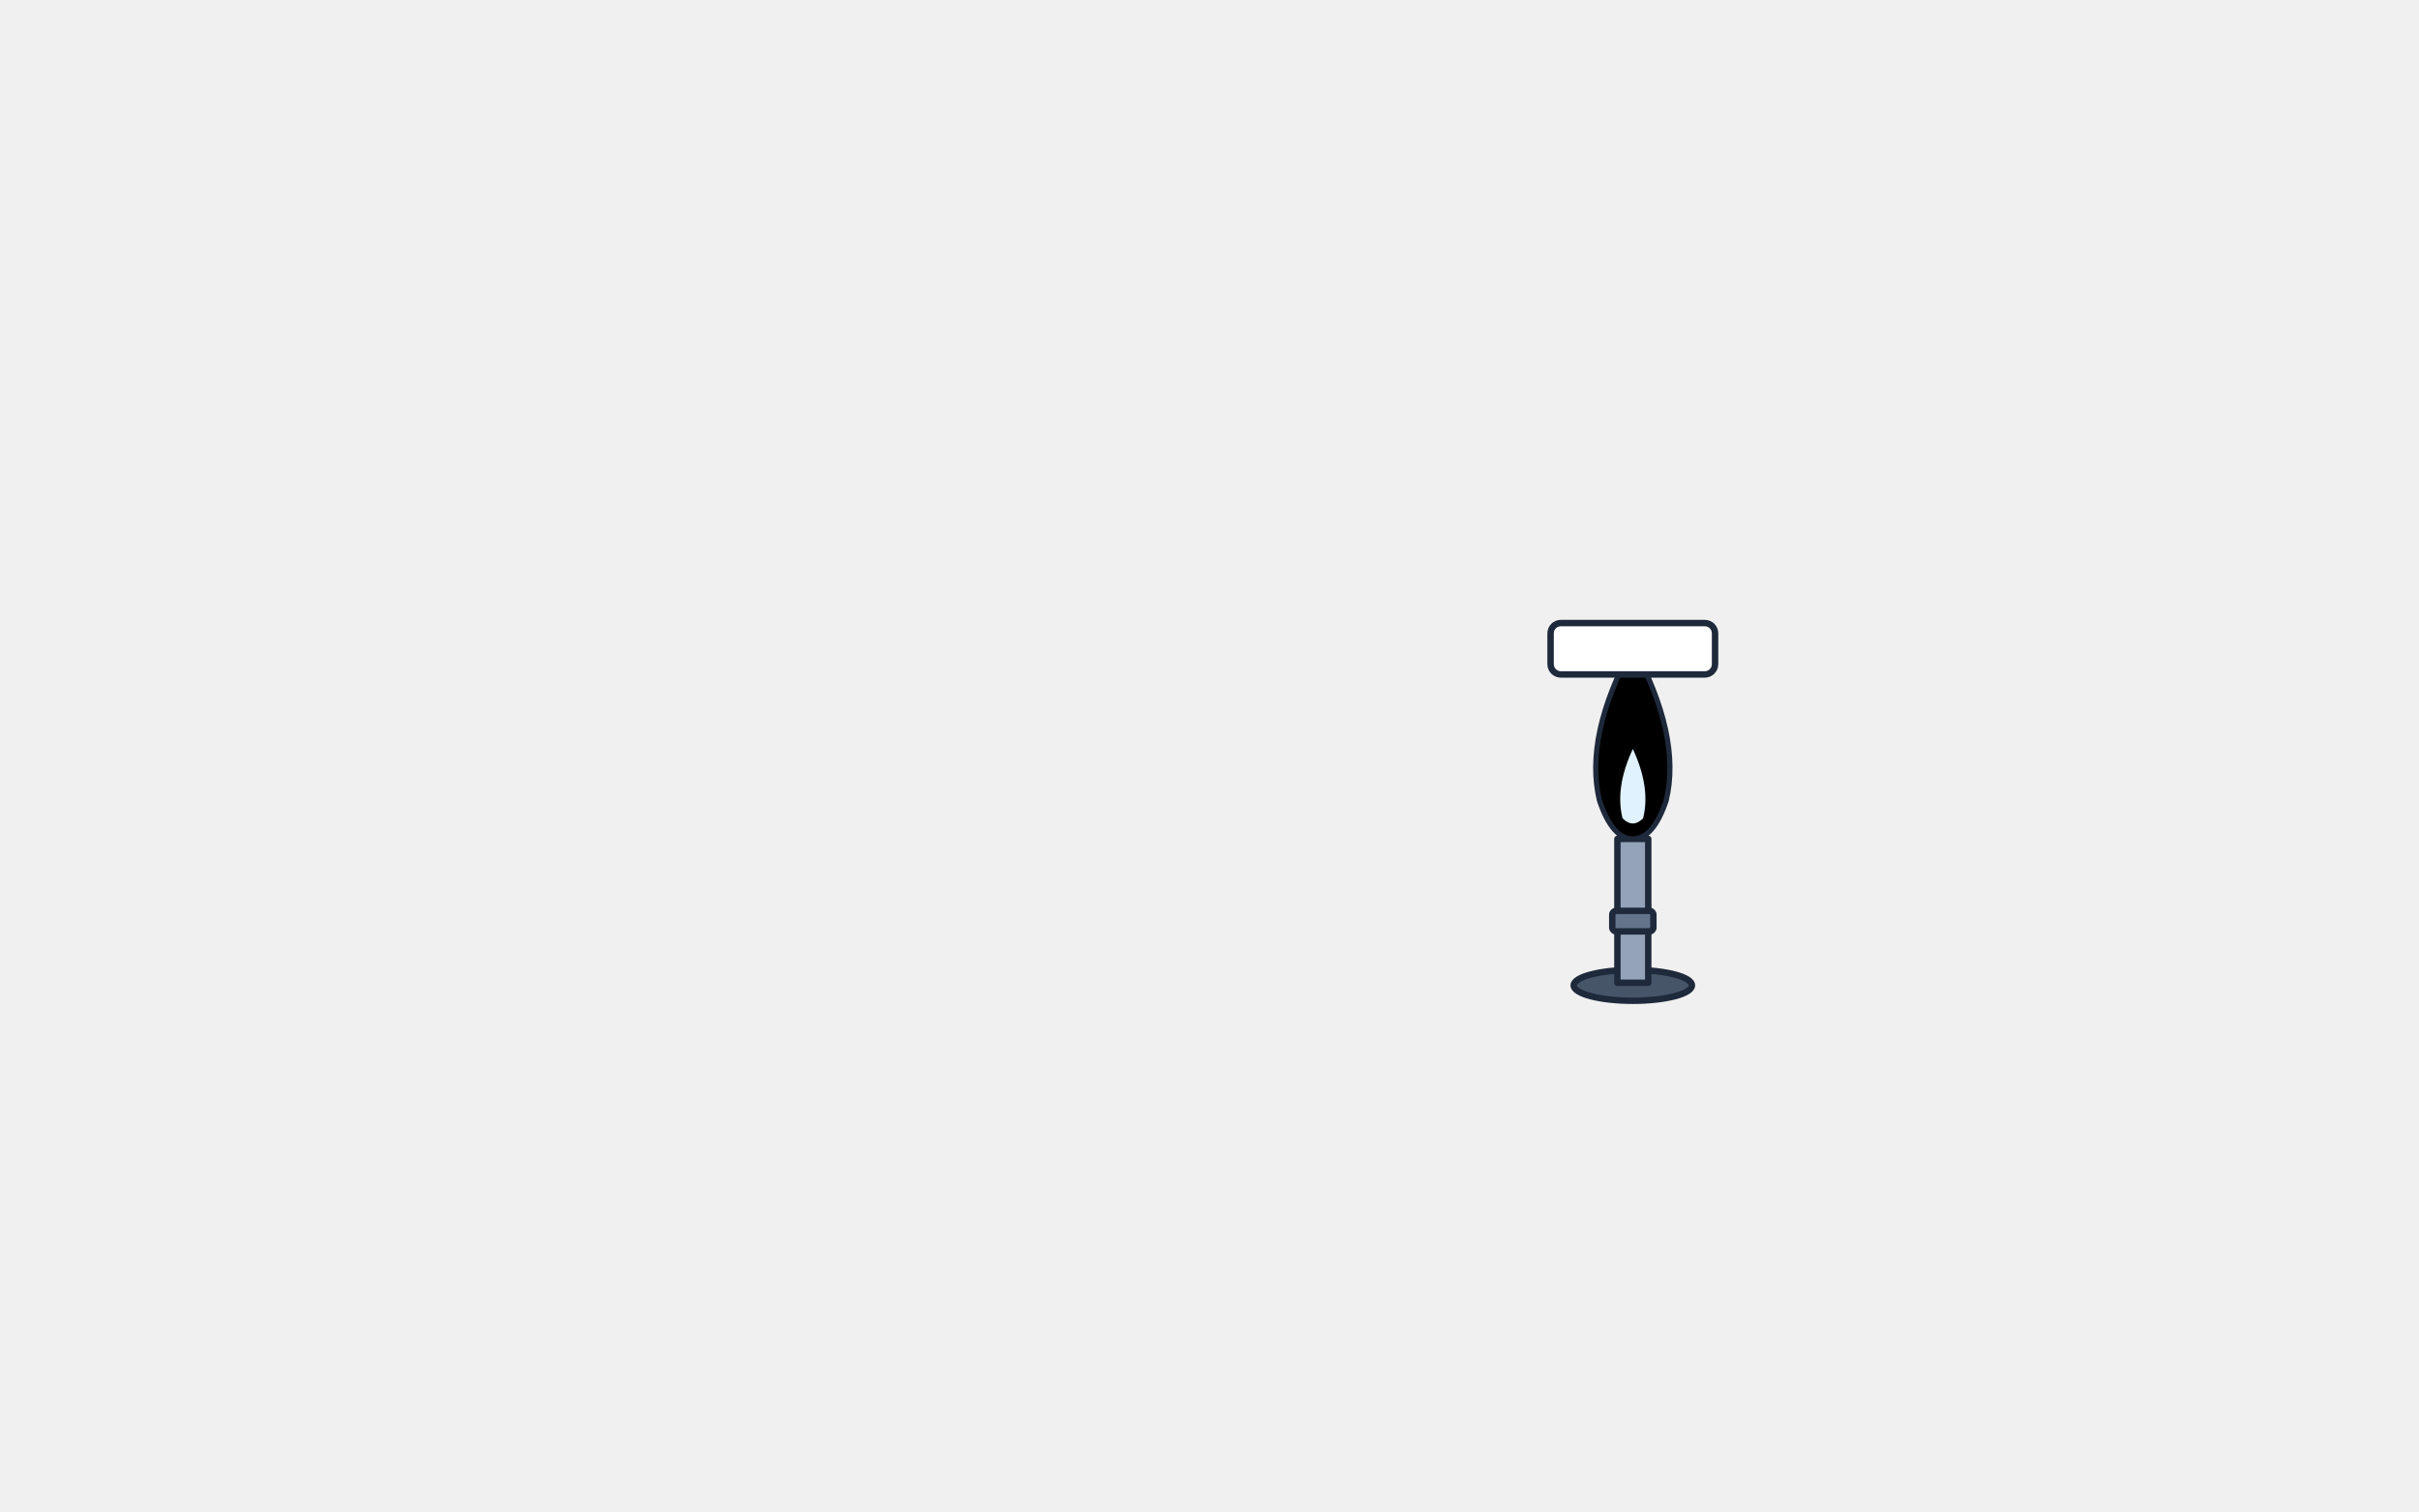
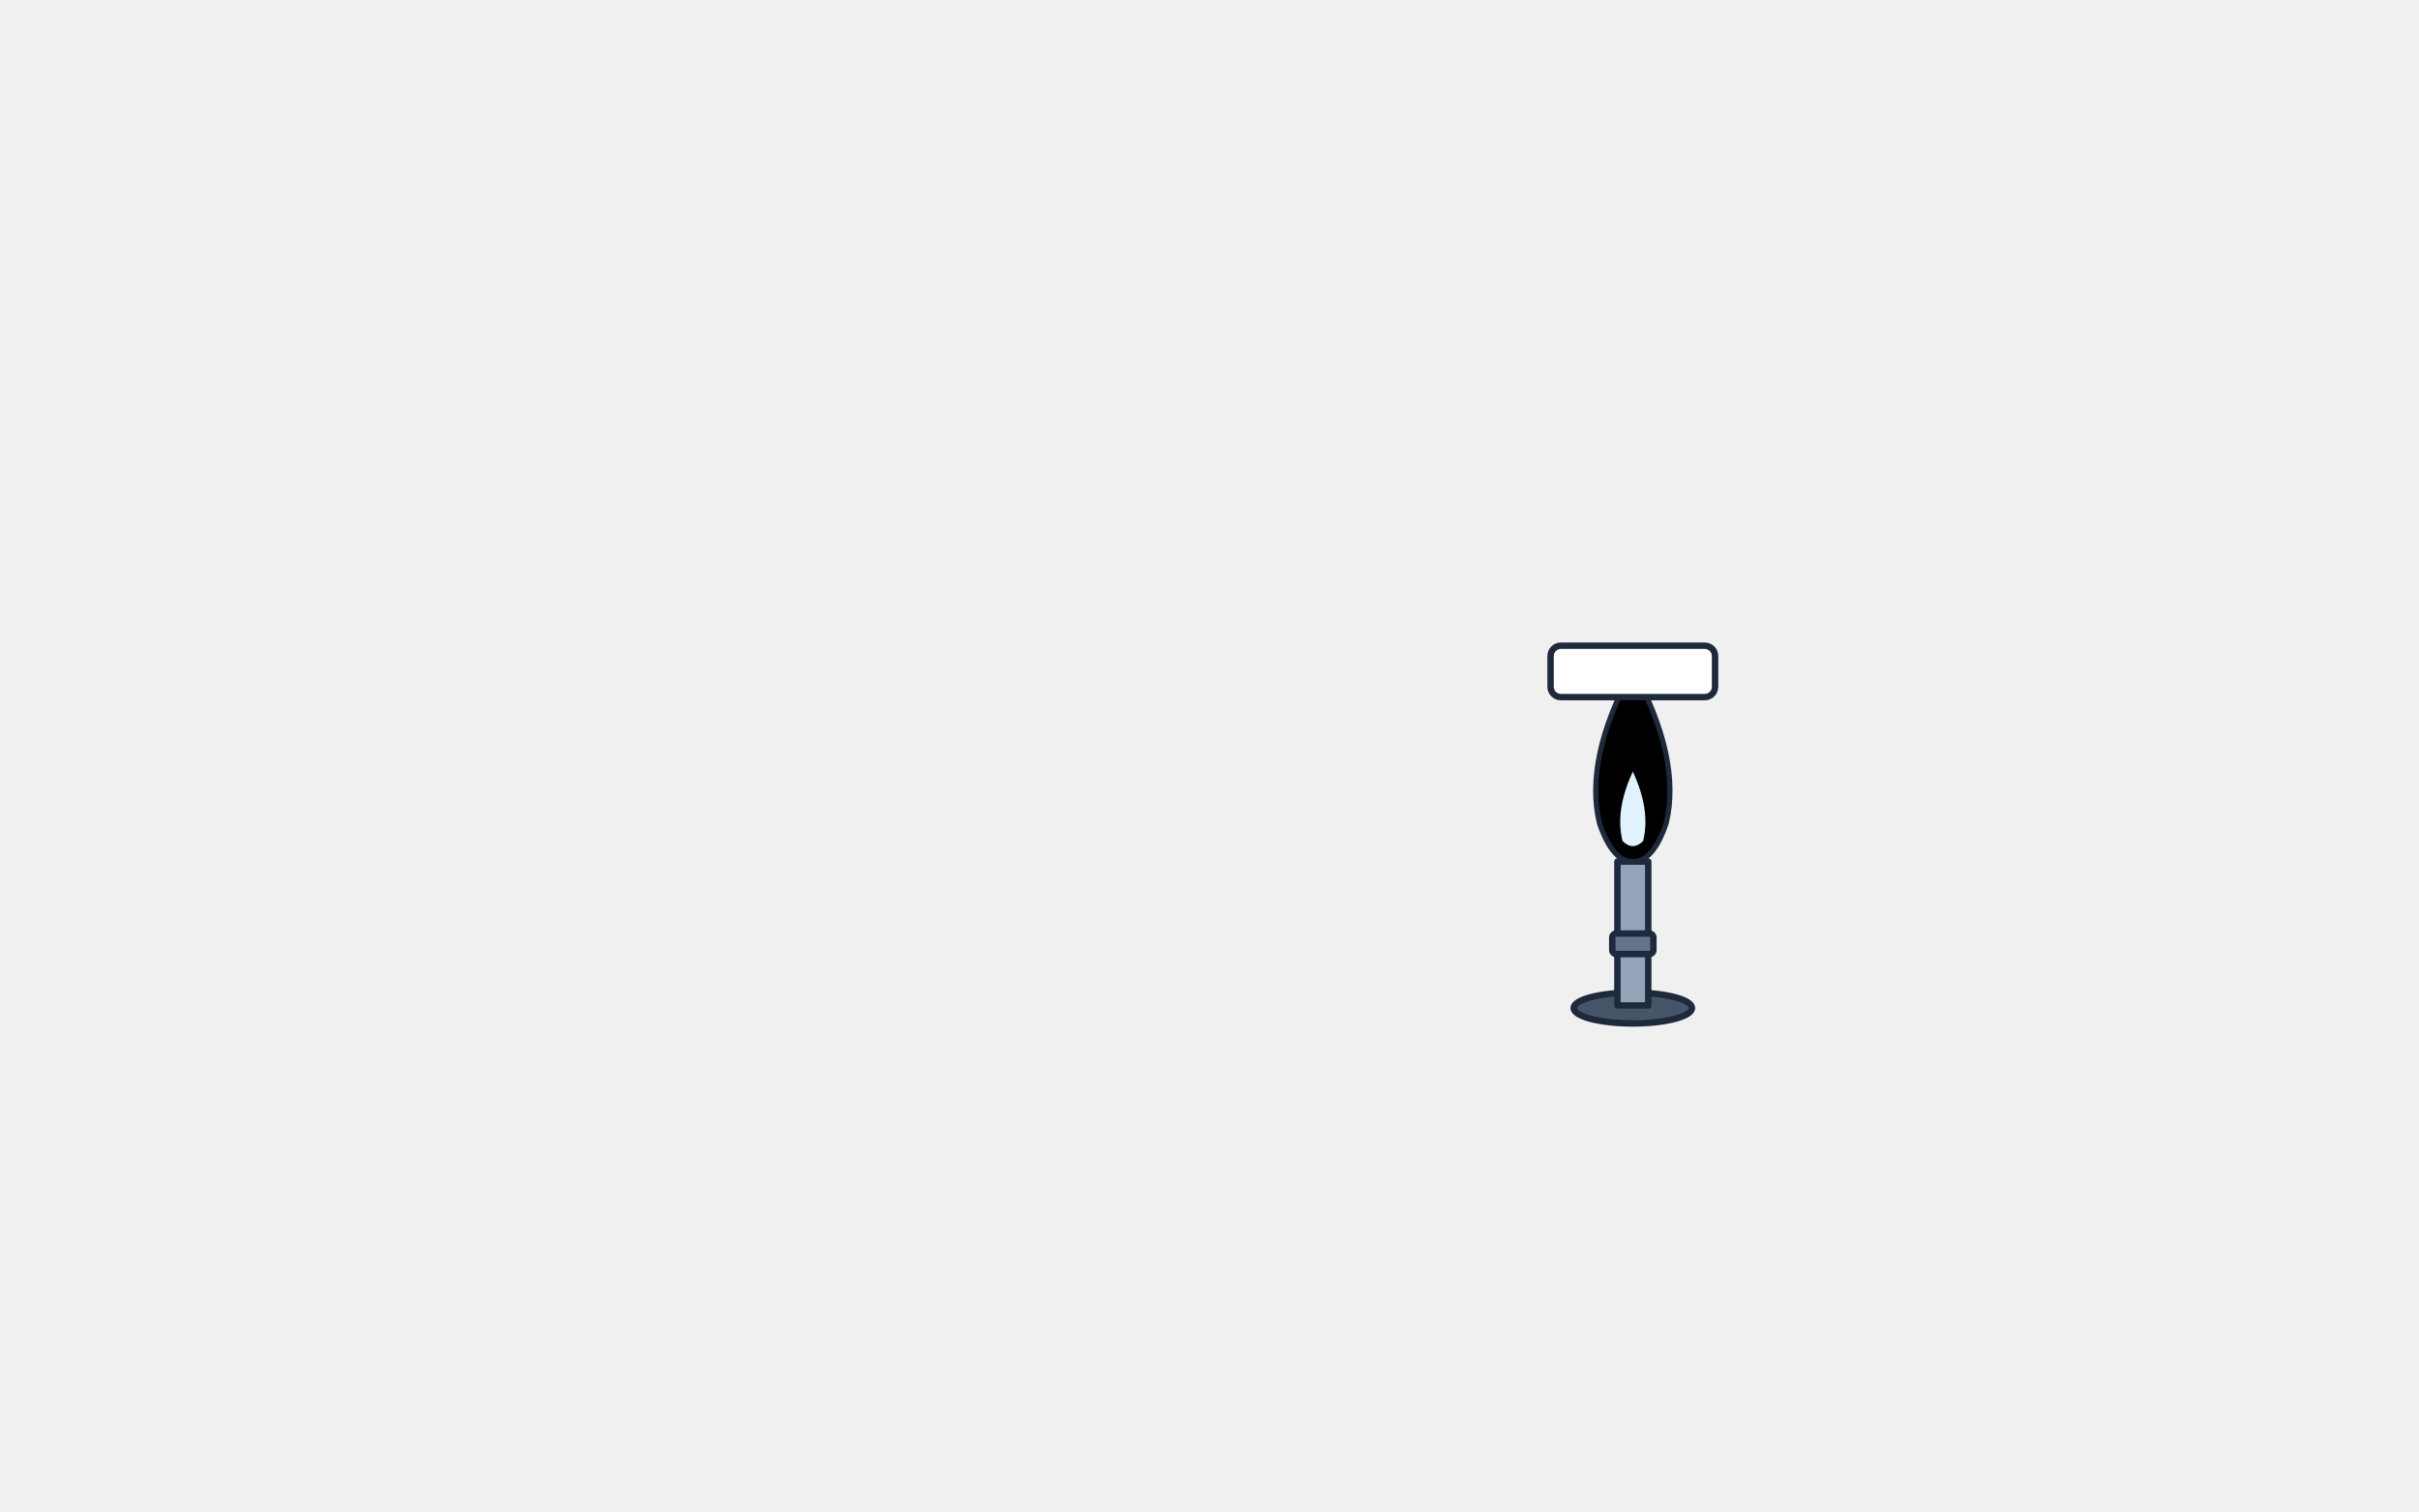
<svg xmlns="http://www.w3.org/2000/svg" viewBox="0 0 1600 1000" width="1600" height="1000">
  <style>
.anim{transform-box:view-box}
</style>
  <g stroke="#1e293b" stroke-width="5" stroke-linejoin="round" stroke-linecap="round">
-     <g transform="translate(1080 657) scale(0.85)">
+     <g transform="translate(1080 672) scale(0.85)">
      <ellipse cx="0" cy="-6" rx="46" ry="12" fill="#475569" />
      <rect x="-12" y="-120" width="24" height="112" fill="#94a3b8" />
      <rect x="-16" y="-64" width="32" height="16" rx="3" fill="#64748b" />
      <g>
        <path d="M0 -270 Q38 -200 26 -150 Q16 -120 0 -120 Q-16 -120 -26 -150 Q-38 -200 0 -270 Z" stroke-width="4">
          <animate attributeName="fill" values="#22c55e;#22c55e;#f97316;#f97316;#c084fc;#c084fc;#ef4444;#ef4444;#3b82f6;#3b82f6;#22c55e" dur="10s" repeatCount="indefinite" />
        </path>
        <path d="M0 -190 Q14 -160 8 -136 Q0 -128 -8 -136 Q-14 -160 0 -190 Z" fill="#e0f2fe" stroke="none" />
        <animateTransform attributeName="transform" type="scale" values="1 1;0.94 1.06;1 1" dur="0.35s" repeatCount="indefinite" />
      </g>
      <g transform="translate(0 -300)">
        <rect x="-64" y="12" width="128" height="40" rx="8" fill="#fff" />
        <text x="0" y="40" text-anchor="middle" font-family="'Arial Black','Arial Rounded MT Bold','Helvetica Neue',Arial,sans-serif" font-size="22" fill="#1e293b" stroke="none" opacity="0">Copper<animate attributeName="opacity" values="0;1;1;0;0" keyTimes="0;0.02;0.18;0.2;1" dur="10s" begin="0s" repeatCount="indefinite" />
        </text>
        <text x="0" y="40" text-anchor="middle" font-family="'Arial Black','Arial Rounded MT Bold','Helvetica Neue',Arial,sans-serif" font-size="22" fill="#1e293b" stroke="none" opacity="0">Sodium<animate attributeName="opacity" values="0;1;1;0;0" keyTimes="0;0.02;0.18;0.2;1" dur="10s" begin="2s" repeatCount="indefinite" />
        </text>
        <text x="0" y="40" text-anchor="middle" font-family="'Arial Black','Arial Rounded MT Bold','Helvetica Neue',Arial,sans-serif" font-size="22" fill="#1e293b" stroke="none" opacity="0">Potassium<animate attributeName="opacity" values="0;1;1;0;0" keyTimes="0;0.02;0.18;0.2;1" dur="10s" begin="4s" repeatCount="indefinite" />
        </text>
        <text x="0" y="40" text-anchor="middle" font-family="'Arial Black','Arial Rounded MT Bold','Helvetica Neue',Arial,sans-serif" font-size="22" fill="#1e293b" stroke="none" opacity="0">Lithium<animate attributeName="opacity" values="0;1;1;0;0" keyTimes="0;0.02;0.18;0.2;1" dur="10s" begin="6s" repeatCount="indefinite" />
        </text>
        <text x="0" y="40" text-anchor="middle" font-family="'Arial Black','Arial Rounded MT Bold','Helvetica Neue',Arial,sans-serif" font-size="22" fill="#1e293b" stroke="none" opacity="0">Gas flame<animate attributeName="opacity" values="0;1;1;0;0" keyTimes="0;0.02;0.18;0.2;1" dur="10s" begin="8s" repeatCount="indefinite" />
        </text>
      </g>
    </g>
  </g>
</svg>
